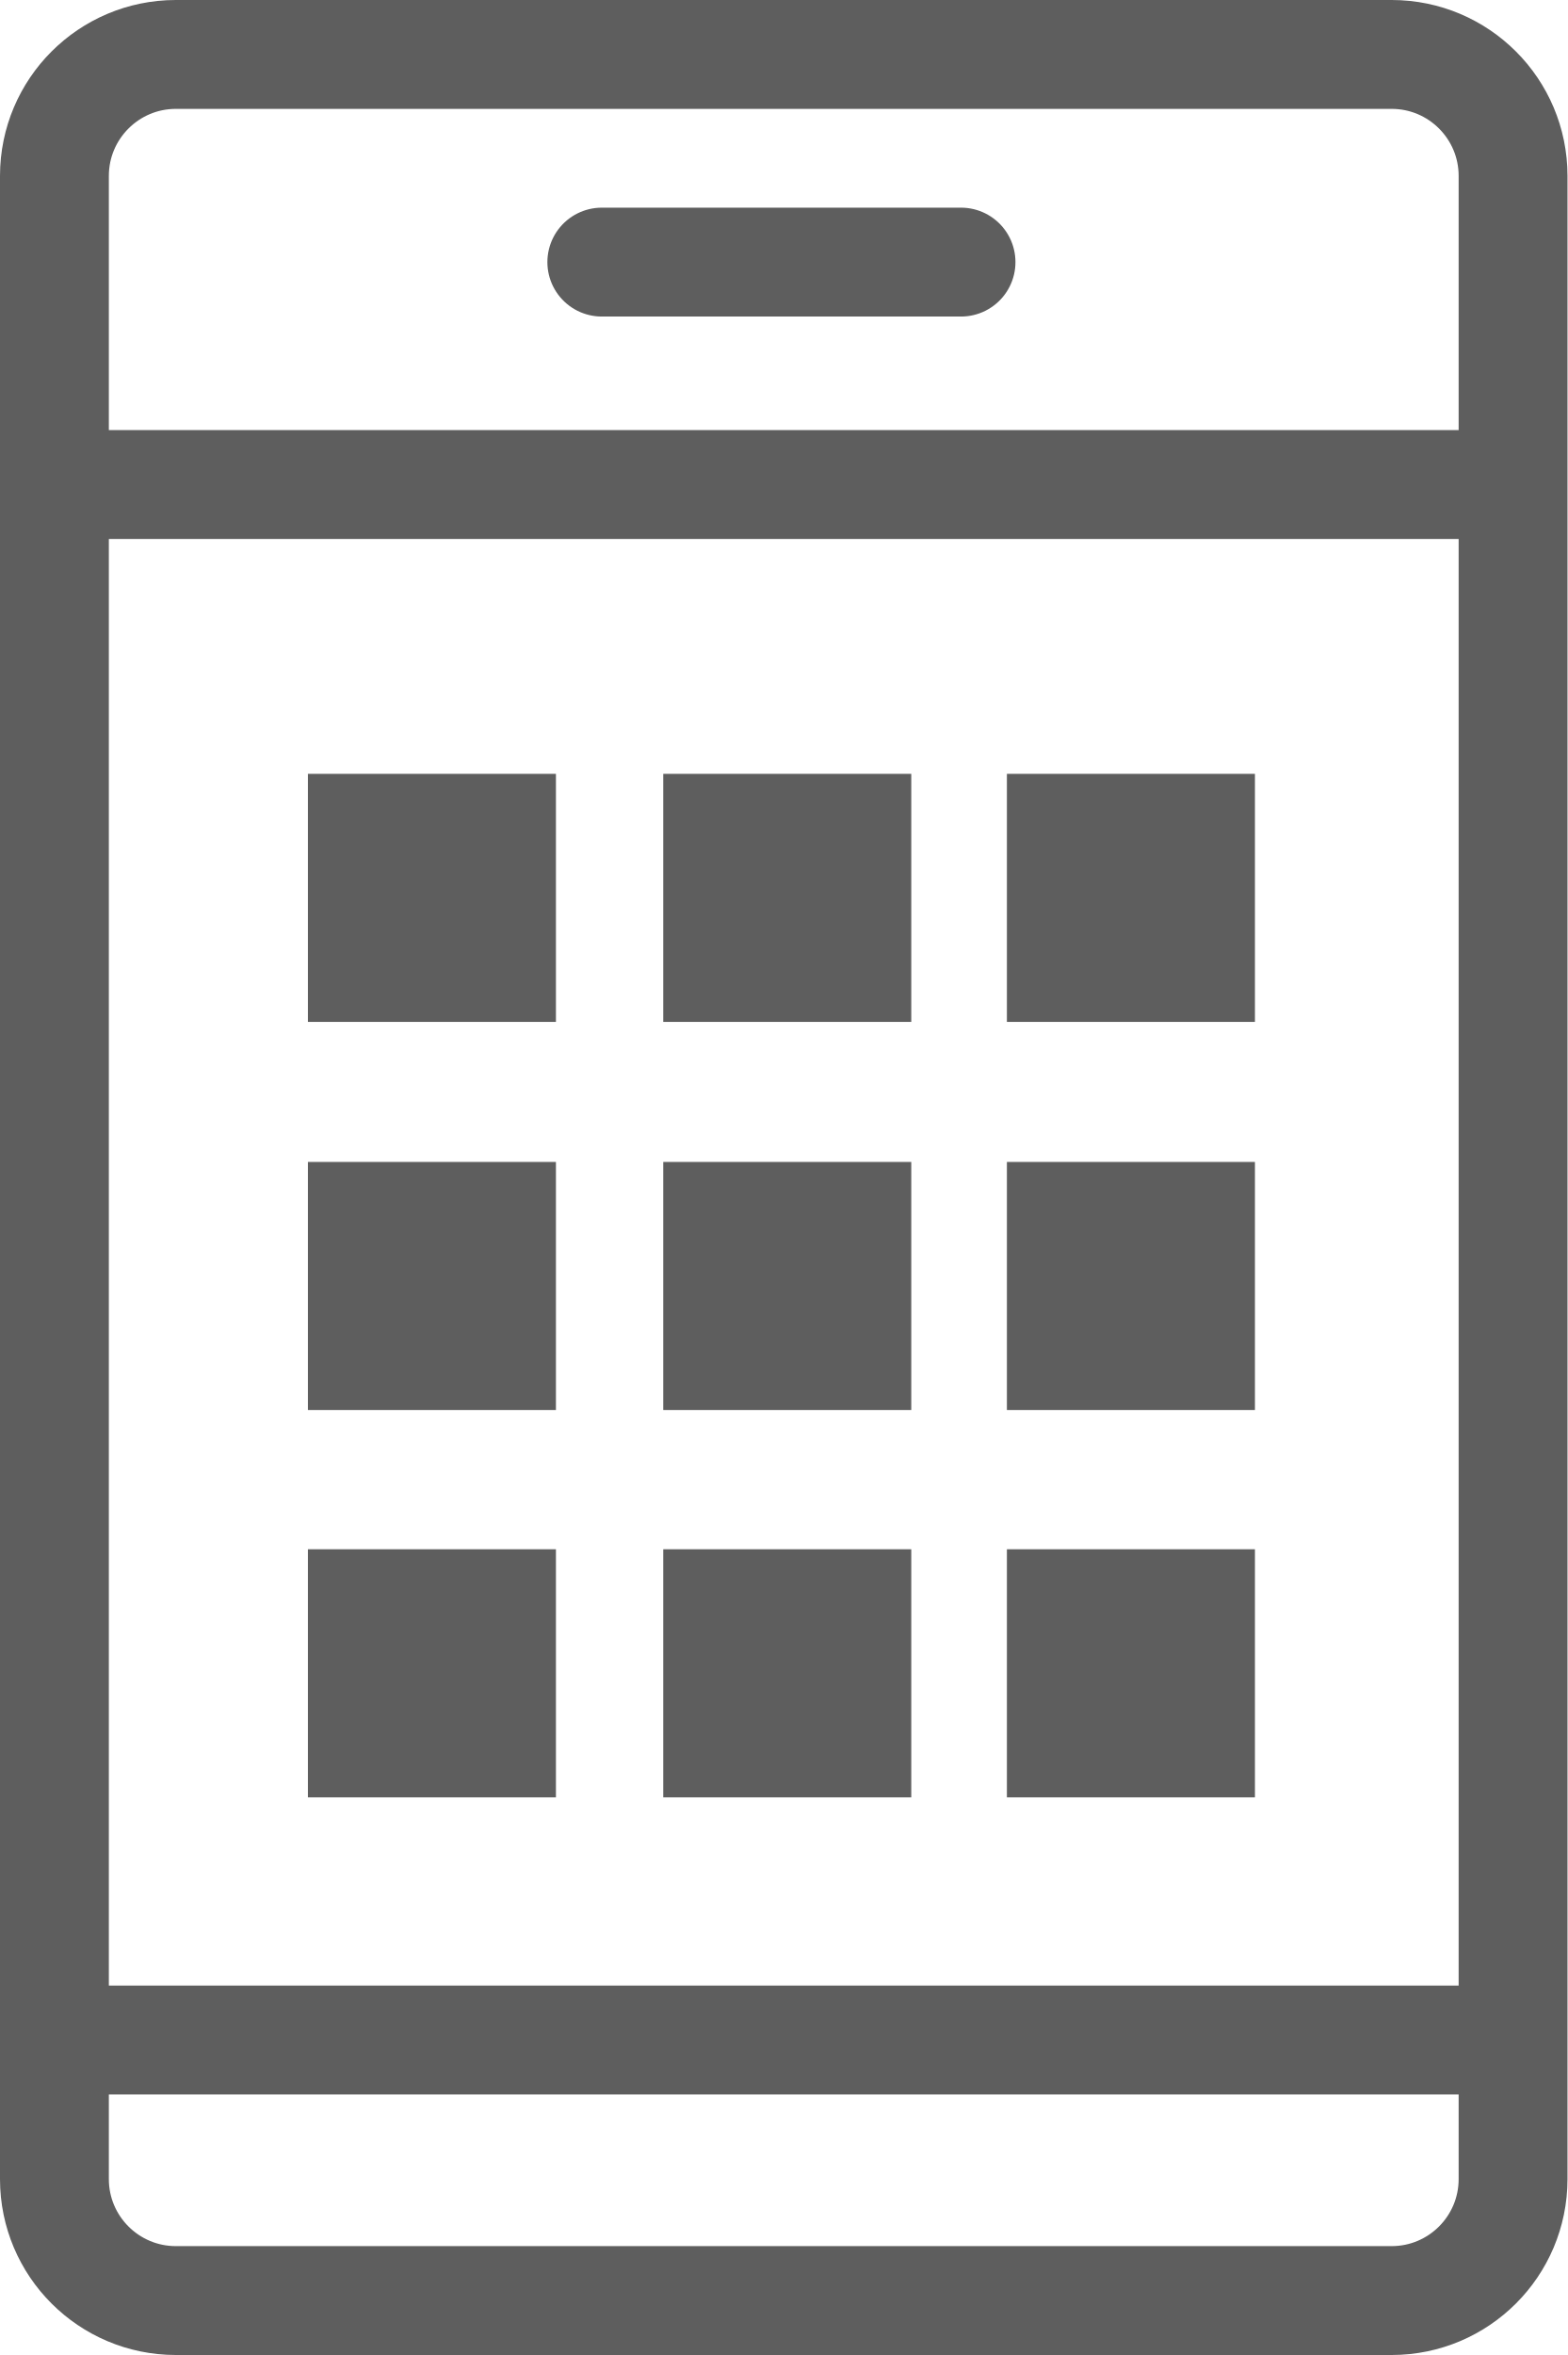
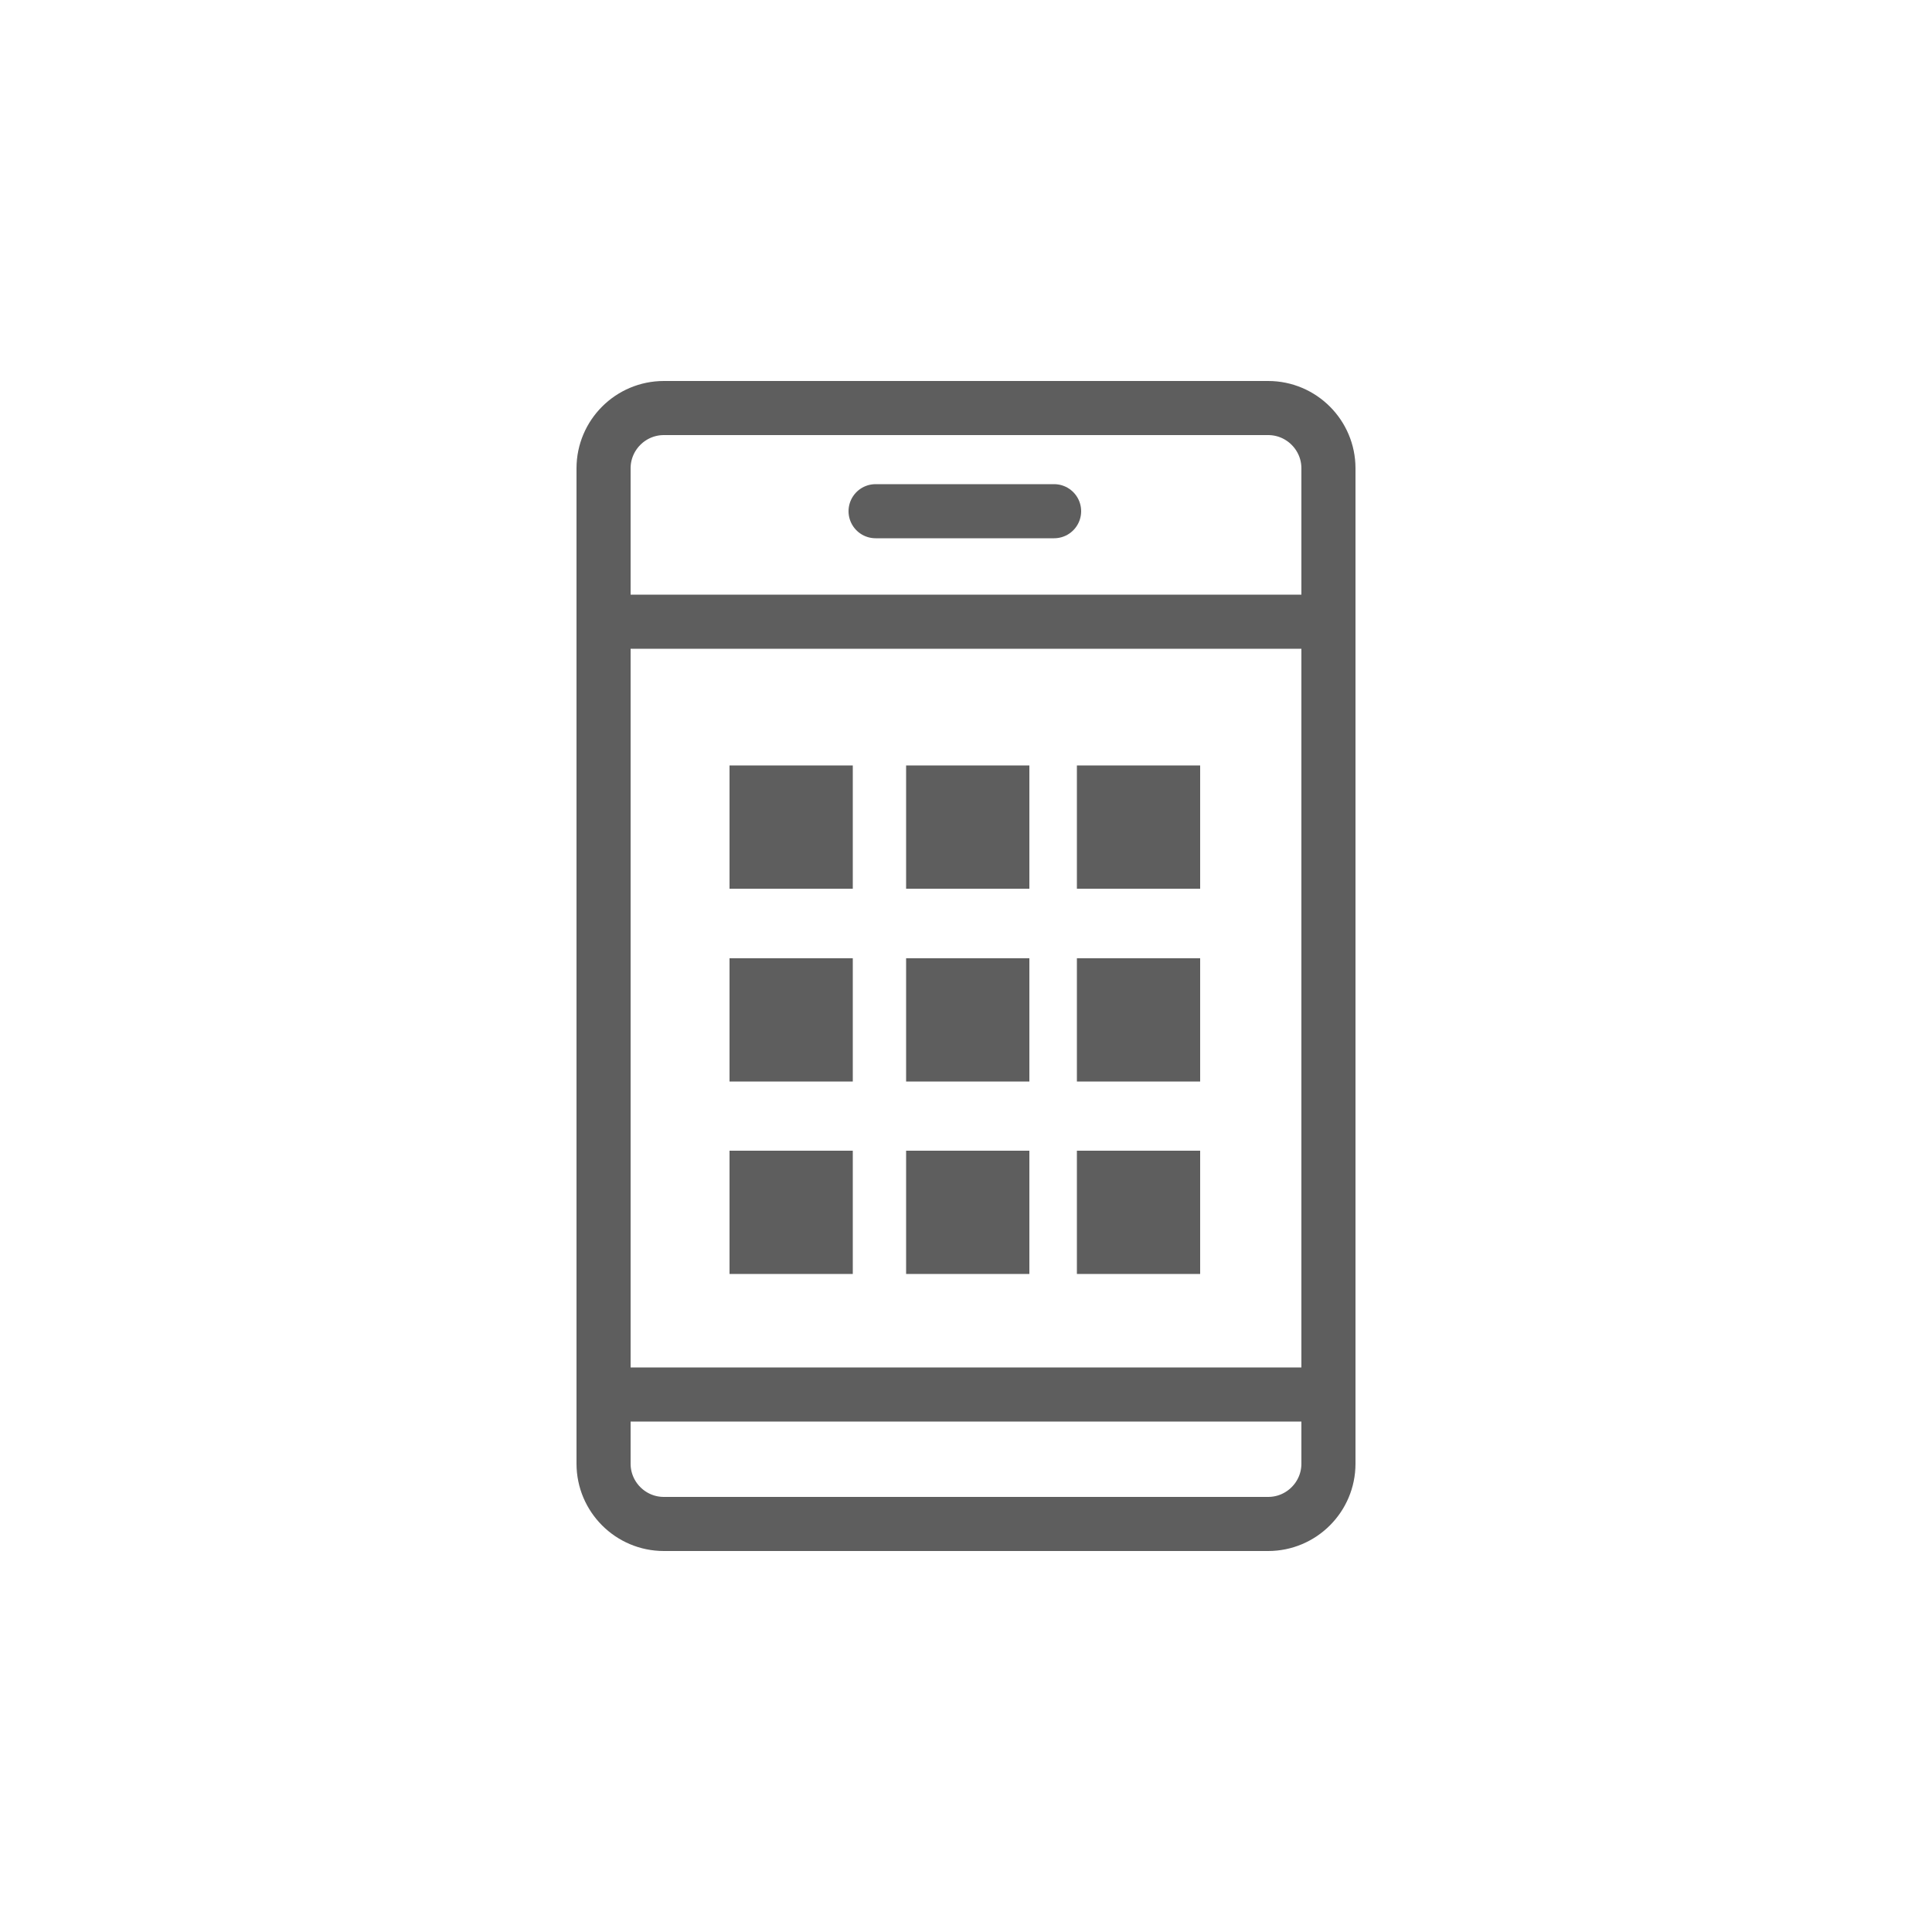
- <svg xmlns="http://www.w3.org/2000/svg" viewBox="0 0 201.6 302.8">
-   <g id="Layer_2" data-name="Layer 2">
-     <g id="Layer_1-2" data-name="Layer 1">
-       <path d="M179,295.8H22.6A15.62,15.62,0,0,1,7,280.2V22.6A15.62,15.62,0,0,1,22.6,7H179a15.62,15.62,0,0,1,15.6,15.6V280.2A15.62,15.62,0,0,1,179,295.8Z" style="fill:none;stroke:#5e5e5e;stroke-miterlimit:10;stroke-width:14px" />
-       <line x1="77.4" y1="33.7" x2="123.6" y2="33.7" style="fill:none;stroke:#5e5e5e;stroke-linecap:round;stroke-linejoin:round;stroke-width:14px" />
-       <line x1="7" y1="62.3" x2="194.6" y2="62.3" style="fill:none;stroke:#5e5e5e;stroke-miterlimit:10;stroke-width:14px" />
-       <line x1="7" y1="262.3" x2="194.6" y2="262.3" style="fill:none;stroke:#5e5e5e;stroke-miterlimit:10;stroke-width:14px" />
-       <rect x="39.6" y="99.5" width="31.9" height="31.9" style="fill:#5e5e5e" />
-       <rect x="85.3" y="99.5" width="31.9" height="31.9" style="fill:#5e5e5e" />
-       <rect x="129.5" y="99.5" width="31.9" height="31.9" style="fill:#5e5e5e" />
-       <rect x="39.6" y="149.4" width="31.9" height="31.9" style="fill:#5e5e5e" />
-       <rect x="85.3" y="149.4" width="31.9" height="31.9" style="fill:#5e5e5e" />
-       <rect x="129.5" y="149.4" width="31.9" height="31.9" style="fill:#5e5e5e" />
-       <rect x="39.6" y="199.2" width="31.9" height="31.9" style="fill:#5e5e5e" />
-       <rect x="85.3" y="199.2" width="31.9" height="31.9" style="fill:#5e5e5e" />
-       <rect x="129.5" y="199.2" width="31.9" height="31.9" style="fill:#5e5e5e" />
+ <svg xmlns="http://www.w3.org/2000/svg" version="1.1" id="Layer_1" x="0px" y="0px" viewBox="0 0 500 500" style="enable-background:new 0 0 500 500;" xml:space="preserve">
+   <style type="text/css">
+ 	.st0{fill:none;stroke:#5E5E5E;stroke-width:14;stroke-miterlimit:10;}
+ 	.st1{fill:none;stroke:#5E5E5E;stroke-width:14;stroke-linecap:round;stroke-linejoin:round;}
+ 	.st2{fill:#5E5E5E;}
+ </style>
+   <g id="Layer_2_1_">
+     <g id="Layer_1-2_1_">
+       <path class="st0" d="M328.2,394.4H171.8c-8.6,0-15.6-7-15.6-15.6V121.2c0-8.6,7-15.6,15.6-15.6h156.4c8.6,0,15.6,7,15.6,15.6    v257.6C343.8,387.4,336.8,394.4,328.2,394.4z" />
+       <line class="st1" x1="226.6" y1="132.3" x2="272.8" y2="132.3" />
+       <line class="st0" x1="156.2" y1="160.9" x2="343.8" y2="160.9" />
+       <line class="st0" x1="156.2" y1="360.9" x2="343.8" y2="360.9" />
+       <rect x="188.8" y="198.1" class="st2" width="31.9" height="31.9" />
+       <rect x="234.5" y="198.1" class="st2" width="31.9" height="31.9" />
+       <rect x="278.7" y="198.1" class="st2" width="31.9" height="31.9" />
+       <rect x="188.8" y="248" class="st2" width="31.9" height="31.9" />
+       <rect x="234.5" y="248" class="st2" width="31.9" height="31.9" />
+       <rect x="278.7" y="248" class="st2" width="31.9" height="31.9" />
+       <rect x="188.8" y="297.8" class="st2" width="31.9" height="31.9" />
+       <rect x="234.5" y="297.8" class="st2" width="31.9" height="31.9" />
+       <rect x="278.7" y="297.8" class="st2" width="31.9" height="31.9" />
    </g>
  </g>
</svg>
